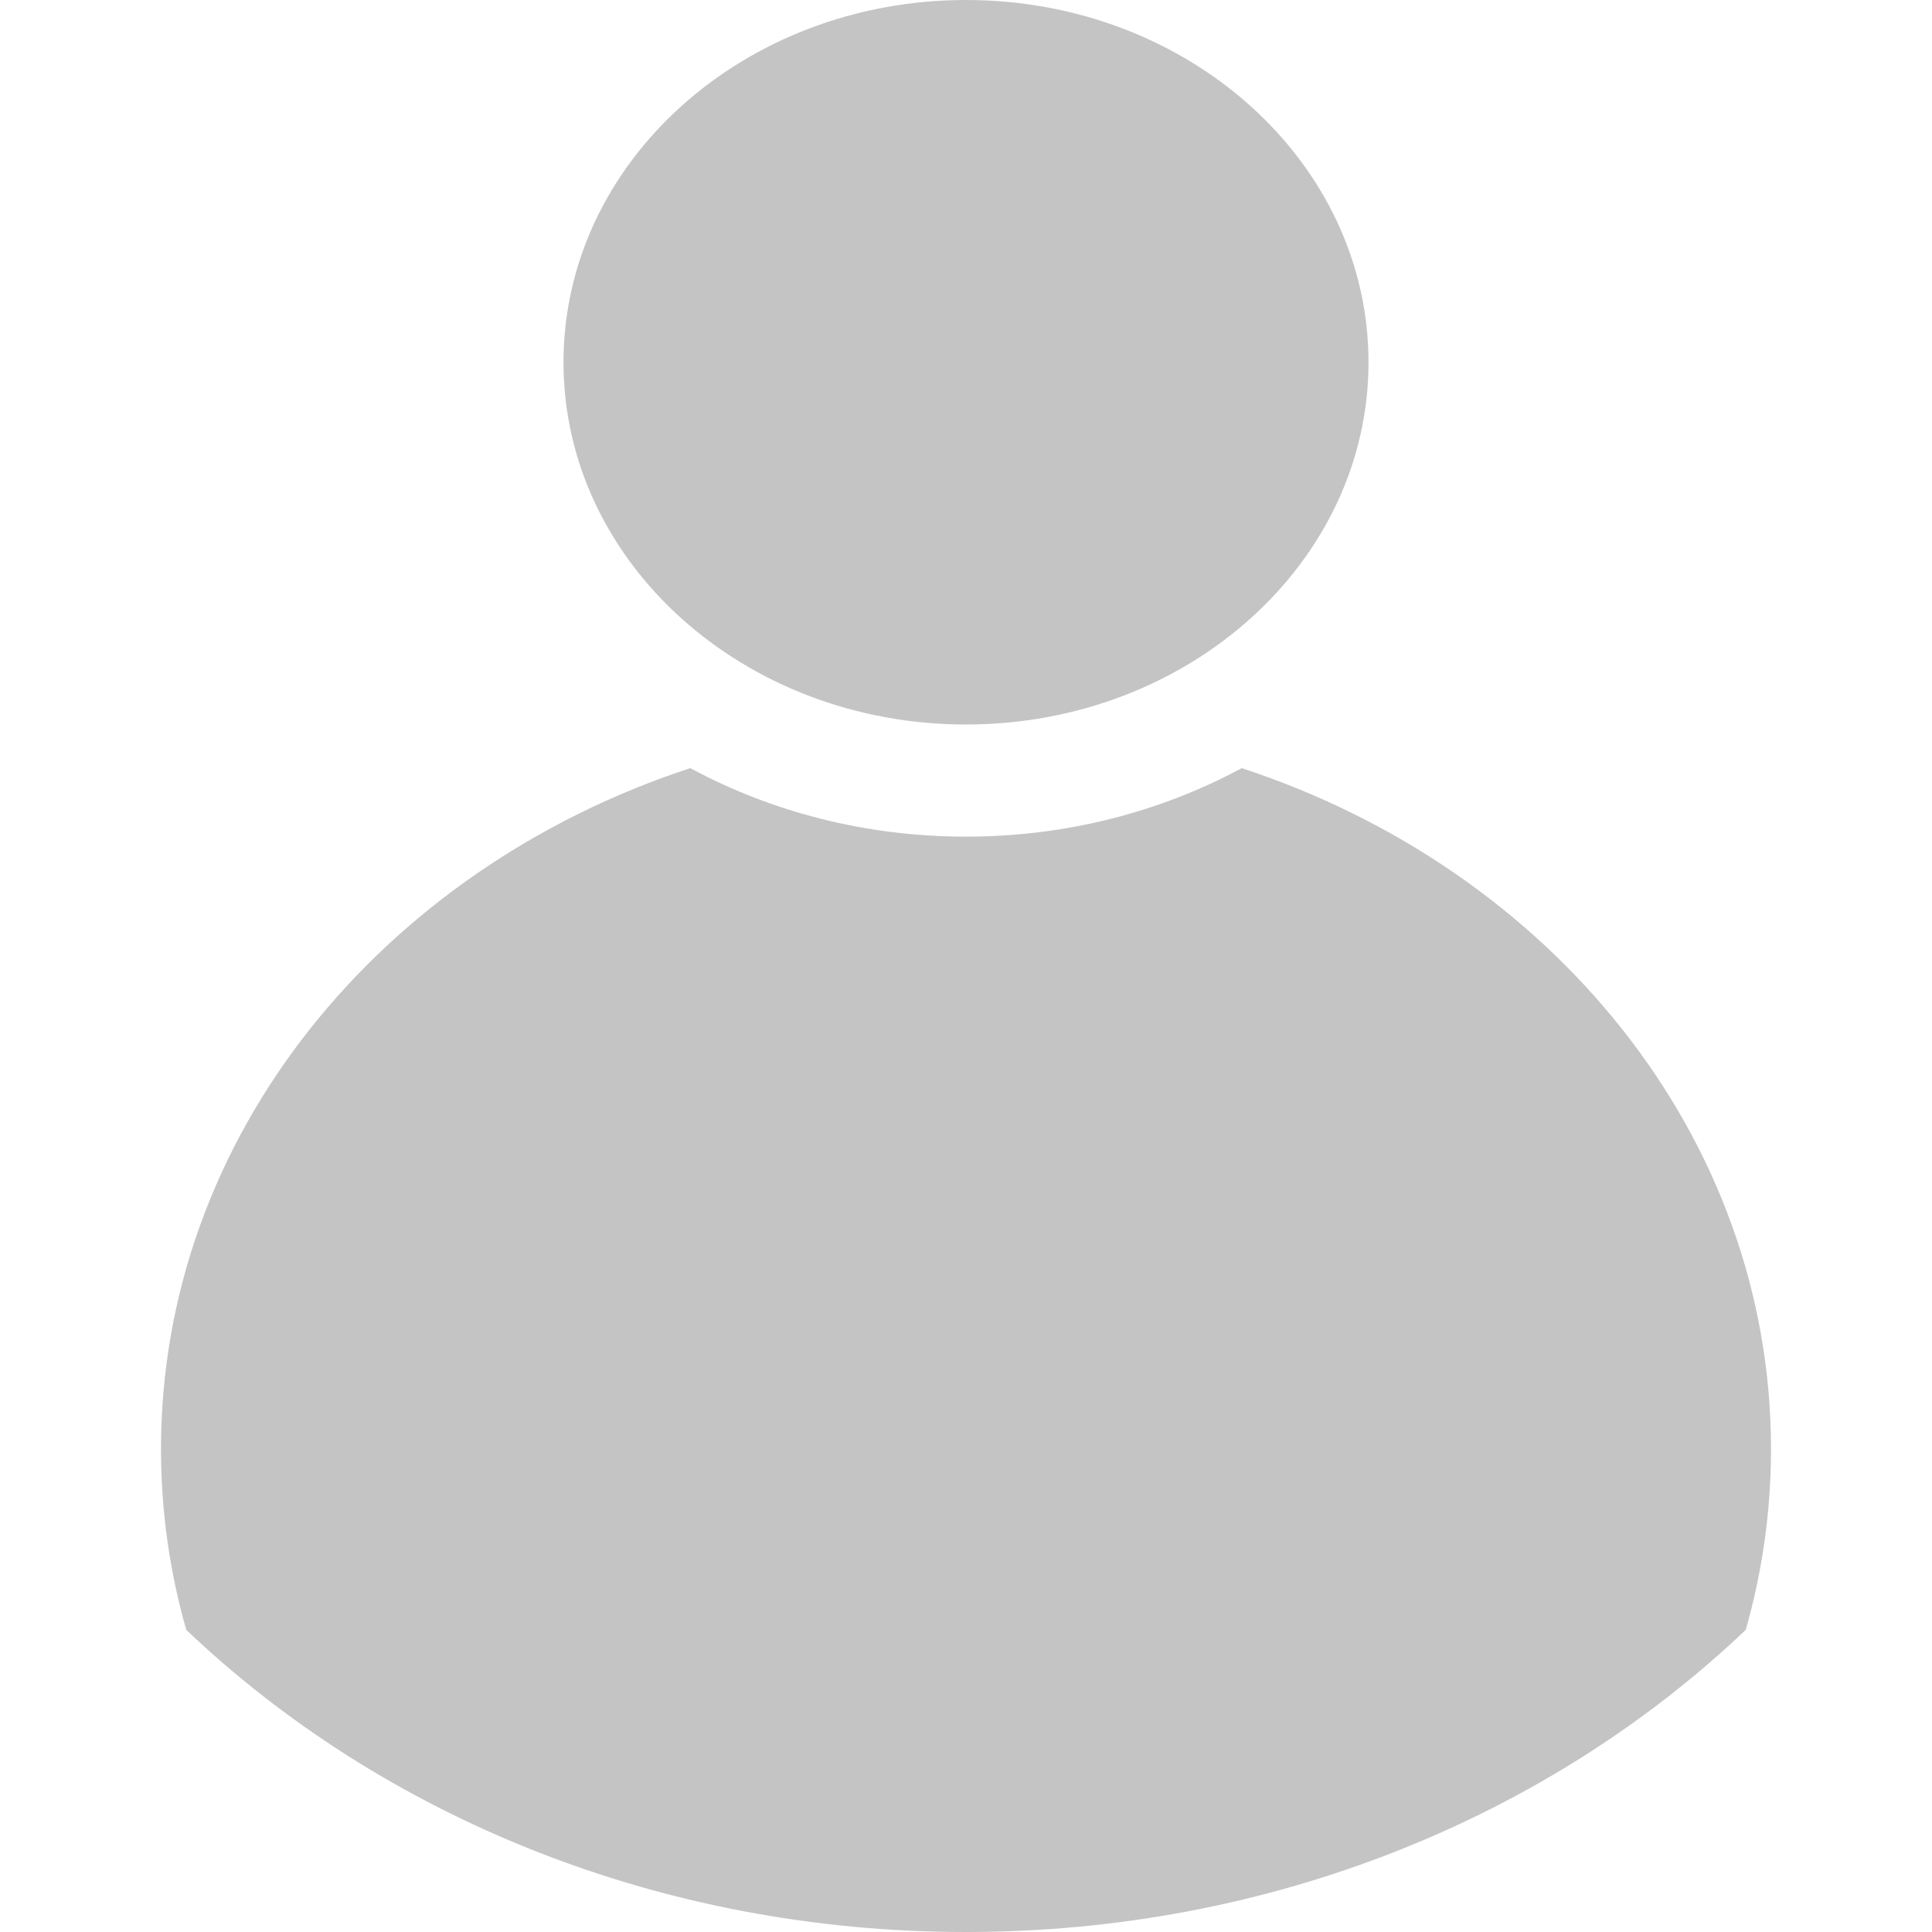
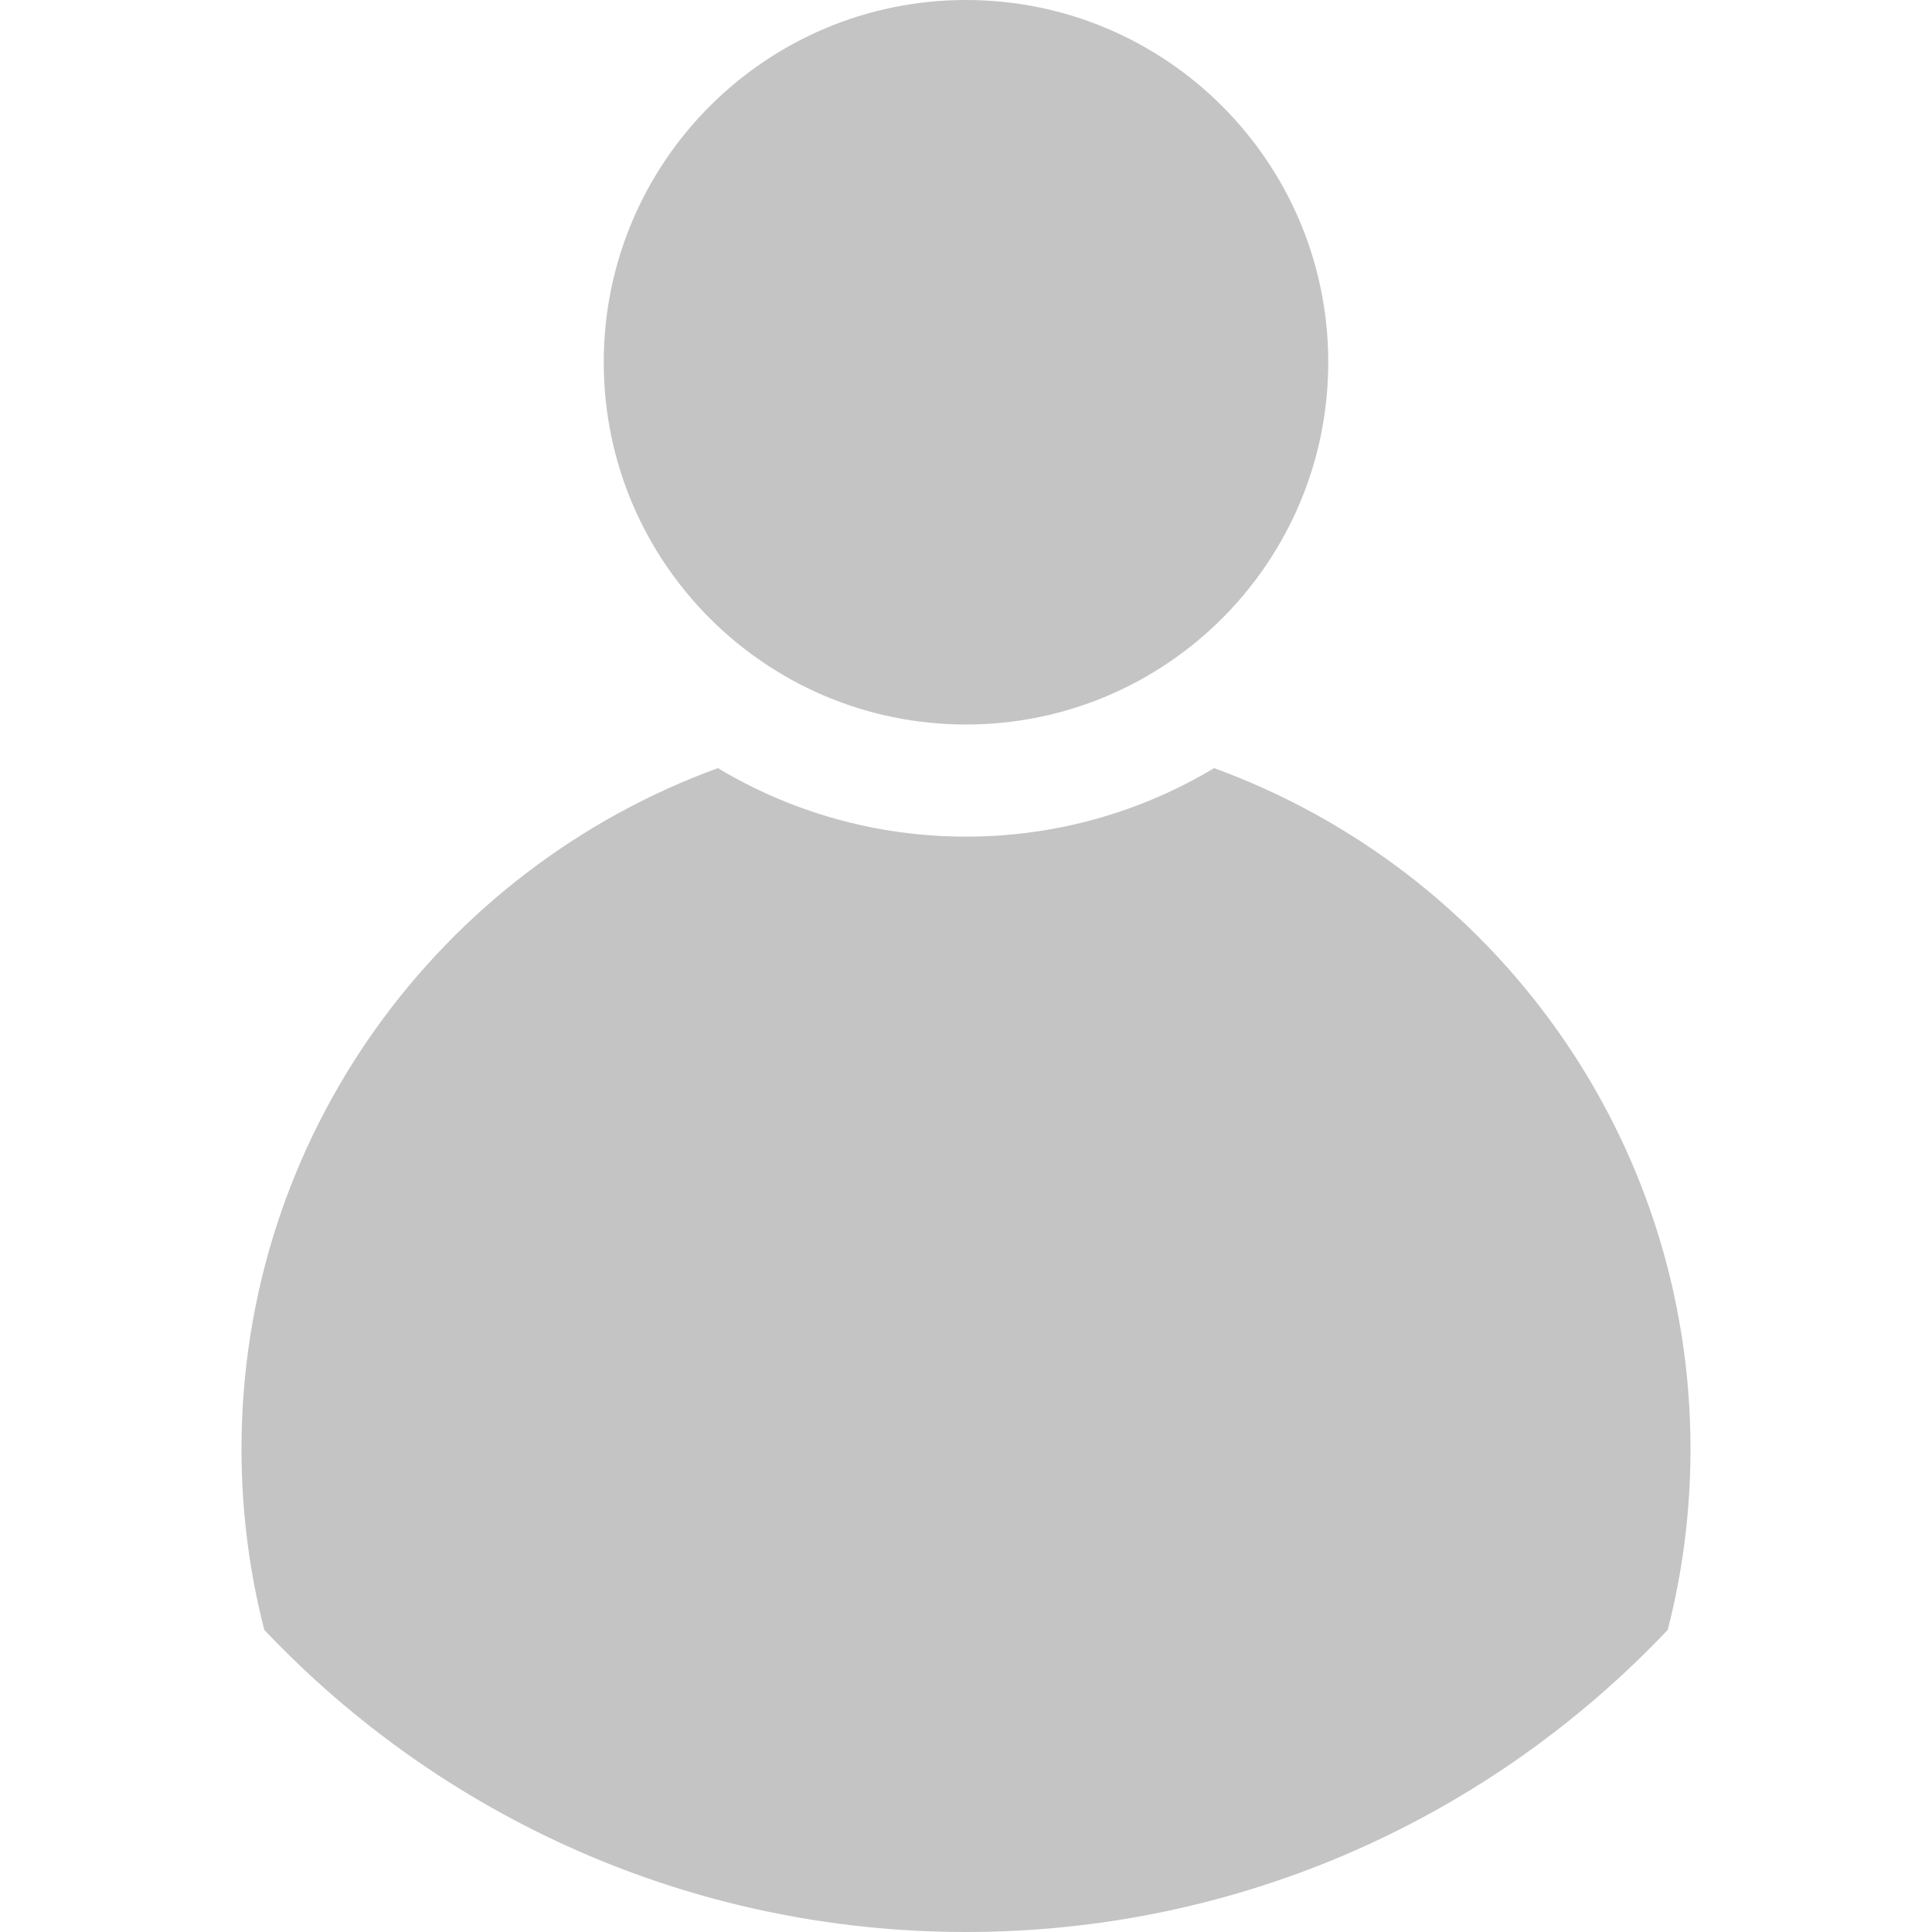
<svg xmlns="http://www.w3.org/2000/svg" width="24" height="24" viewBox="0 0 24 24" fill="none">
-   <path d="M17 4.5C17 6.985 14.761 9 12 9C9.239 9 7 6.985 7 4.5C7 2.015 9.239 0 12 0C14.761 0 17 2.015 17 4.5Z" fill="#C4C4C4" />
-   <path d="M2 18C2 14.112 4.739 10.8 8.575 9.542C9.576 10.082 10.748 10.393 12 10.393C13.252 10.393 14.424 10.082 15.425 9.542C19.261 10.8 22 14.112 22 18C22 18.776 21.891 19.529 21.686 20.247C19.256 22.558 15.815 24 12 24C8.185 24 4.744 22.558 2.314 20.247C2.109 19.529 2 18.776 2 18Z" fill="#C4C4C4" />
+   <path d="M16.5 4.5C16.5 6.985 14.485 9 12 9C9.515 9 7.5 6.985 7.5 4.5C7.5 2.015 9.515 0 12 0C14.485 0 16.5 2.015 16.5 4.5Z" fill="#C4C4C4" />
+   <path d="M3 18C3 14.112 5.465 10.8 8.918 9.542C9.818 10.082 10.873 10.393 12 10.393C13.127 10.393 14.182 10.082 15.082 9.542C18.535 10.8 21 14.112 21 18C21 18.776 20.902 19.529 20.717 20.247C18.53 22.558 15.433 24 12 24C8.567 24 5.47 22.558 3.283 20.247C3.098 19.529 3 18.776 3 18Z" fill="#C4C4C4" />
</svg>
